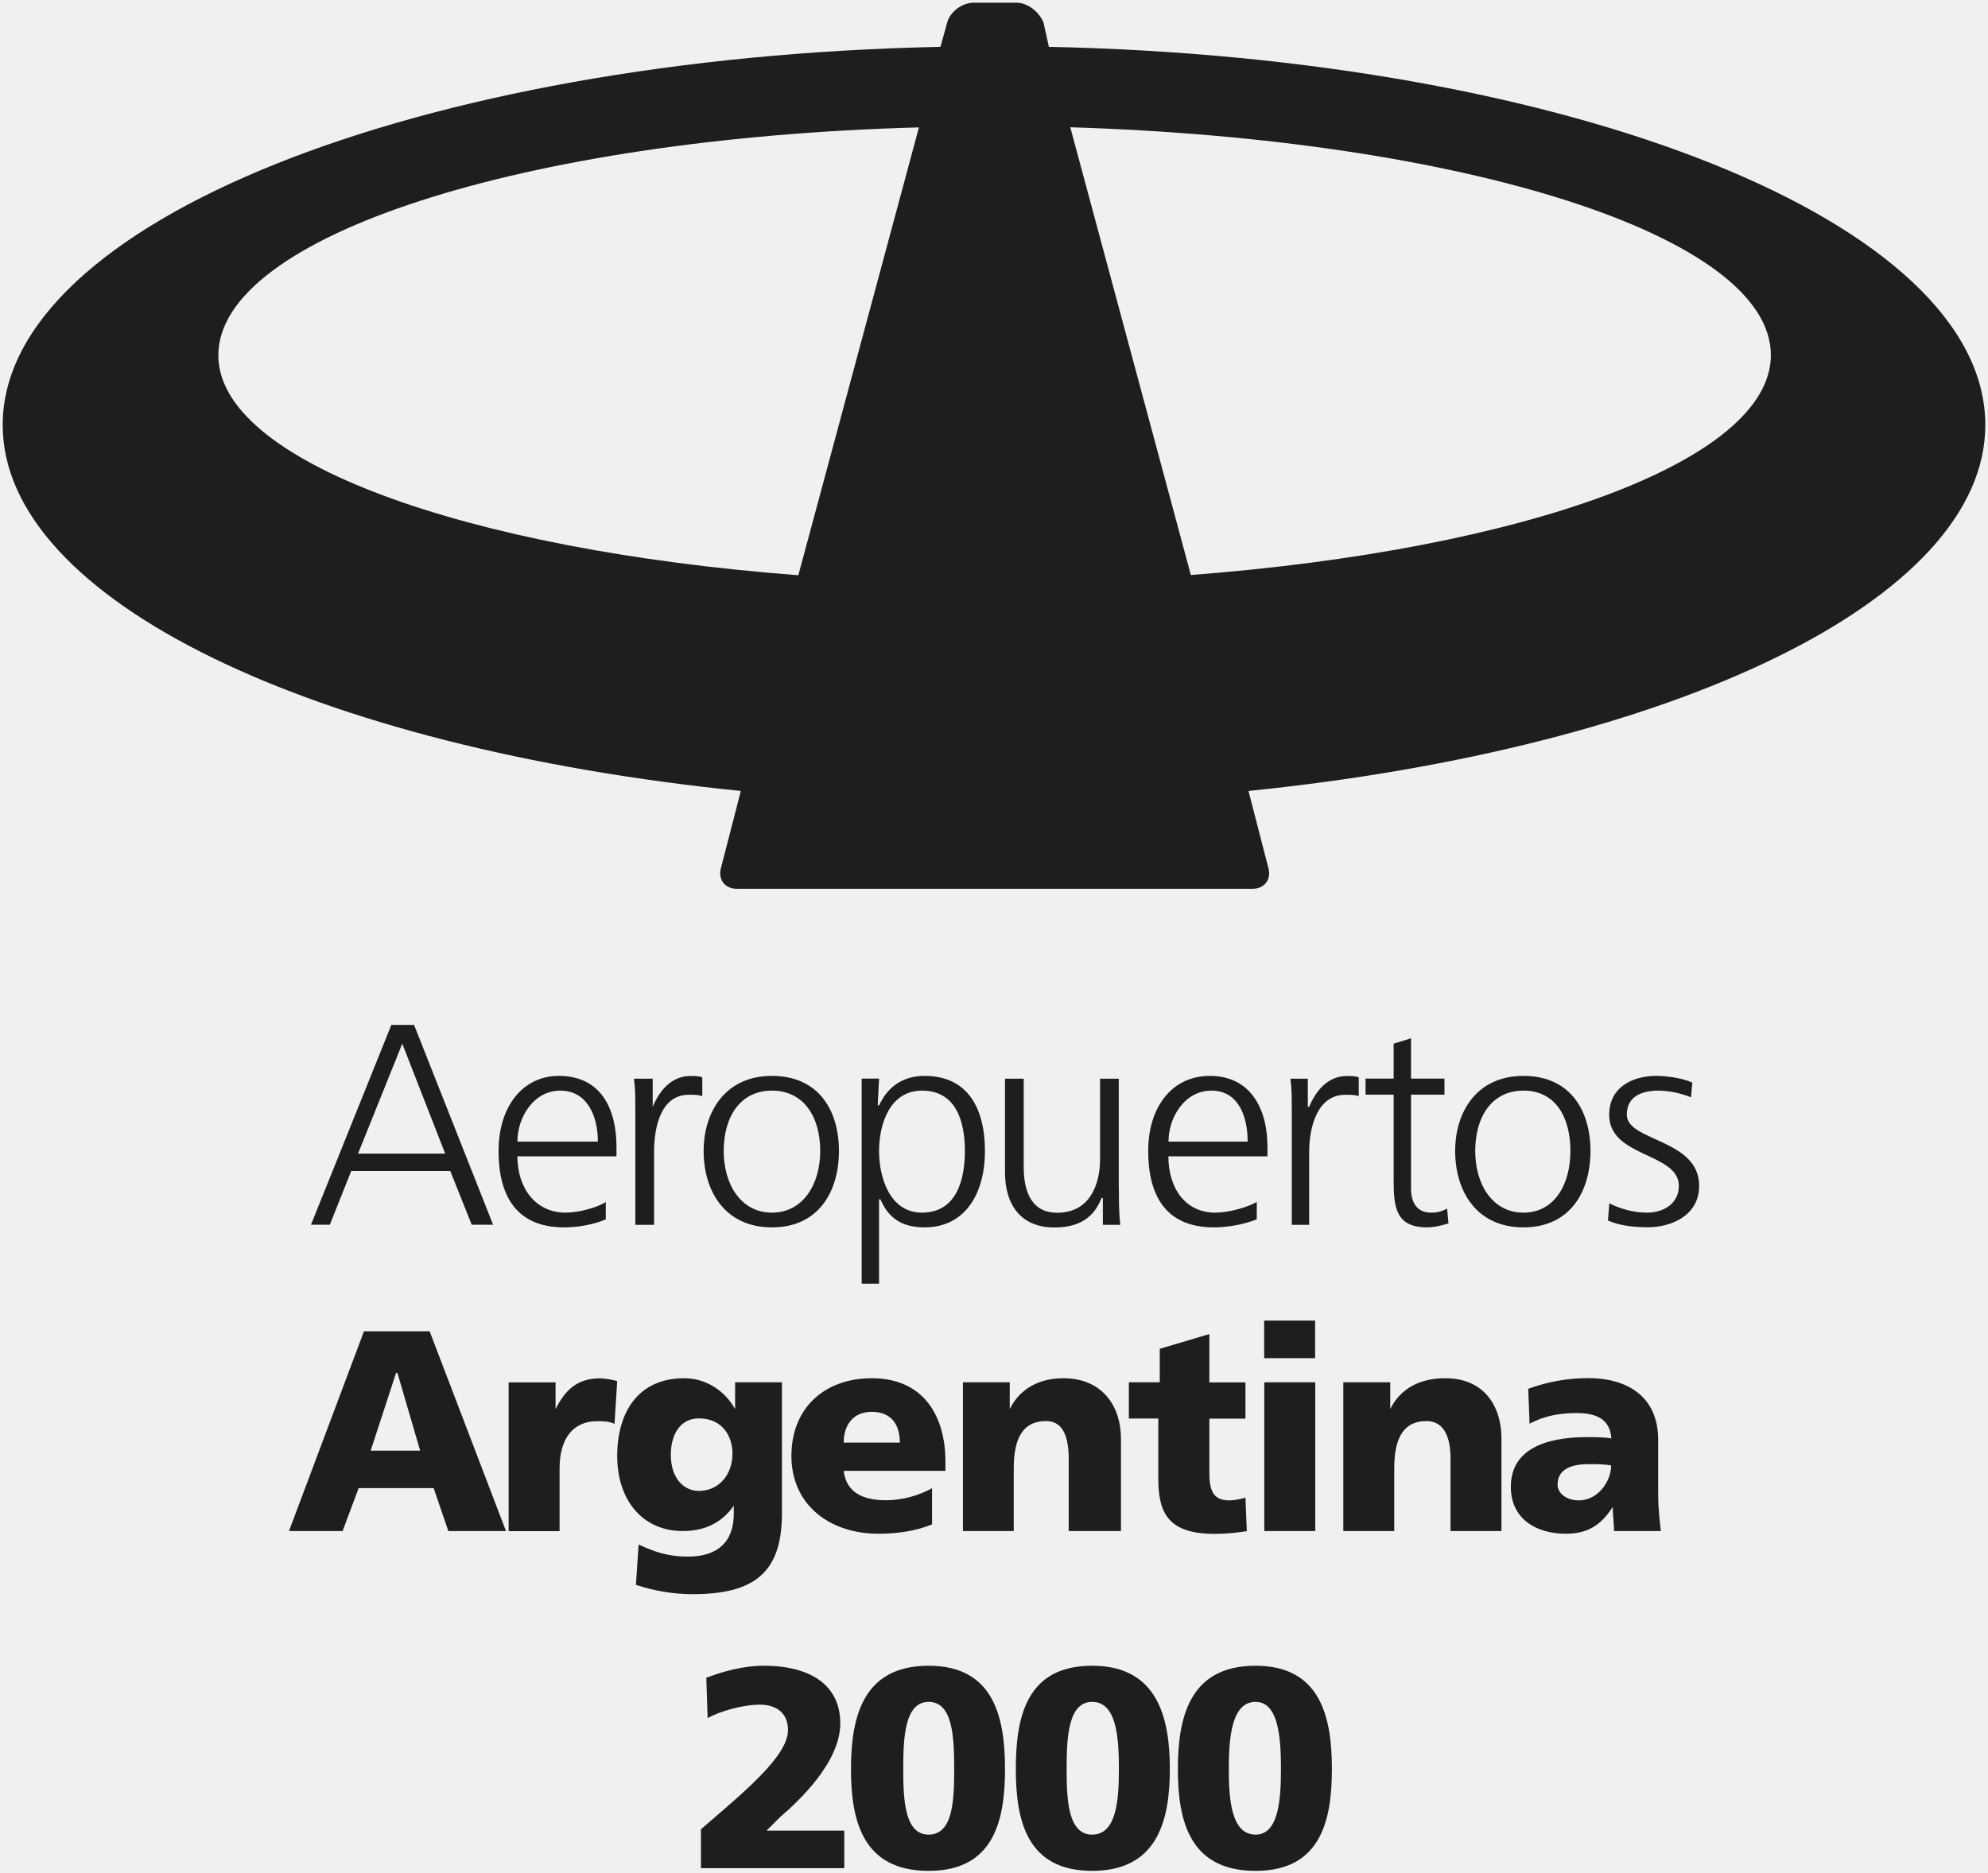
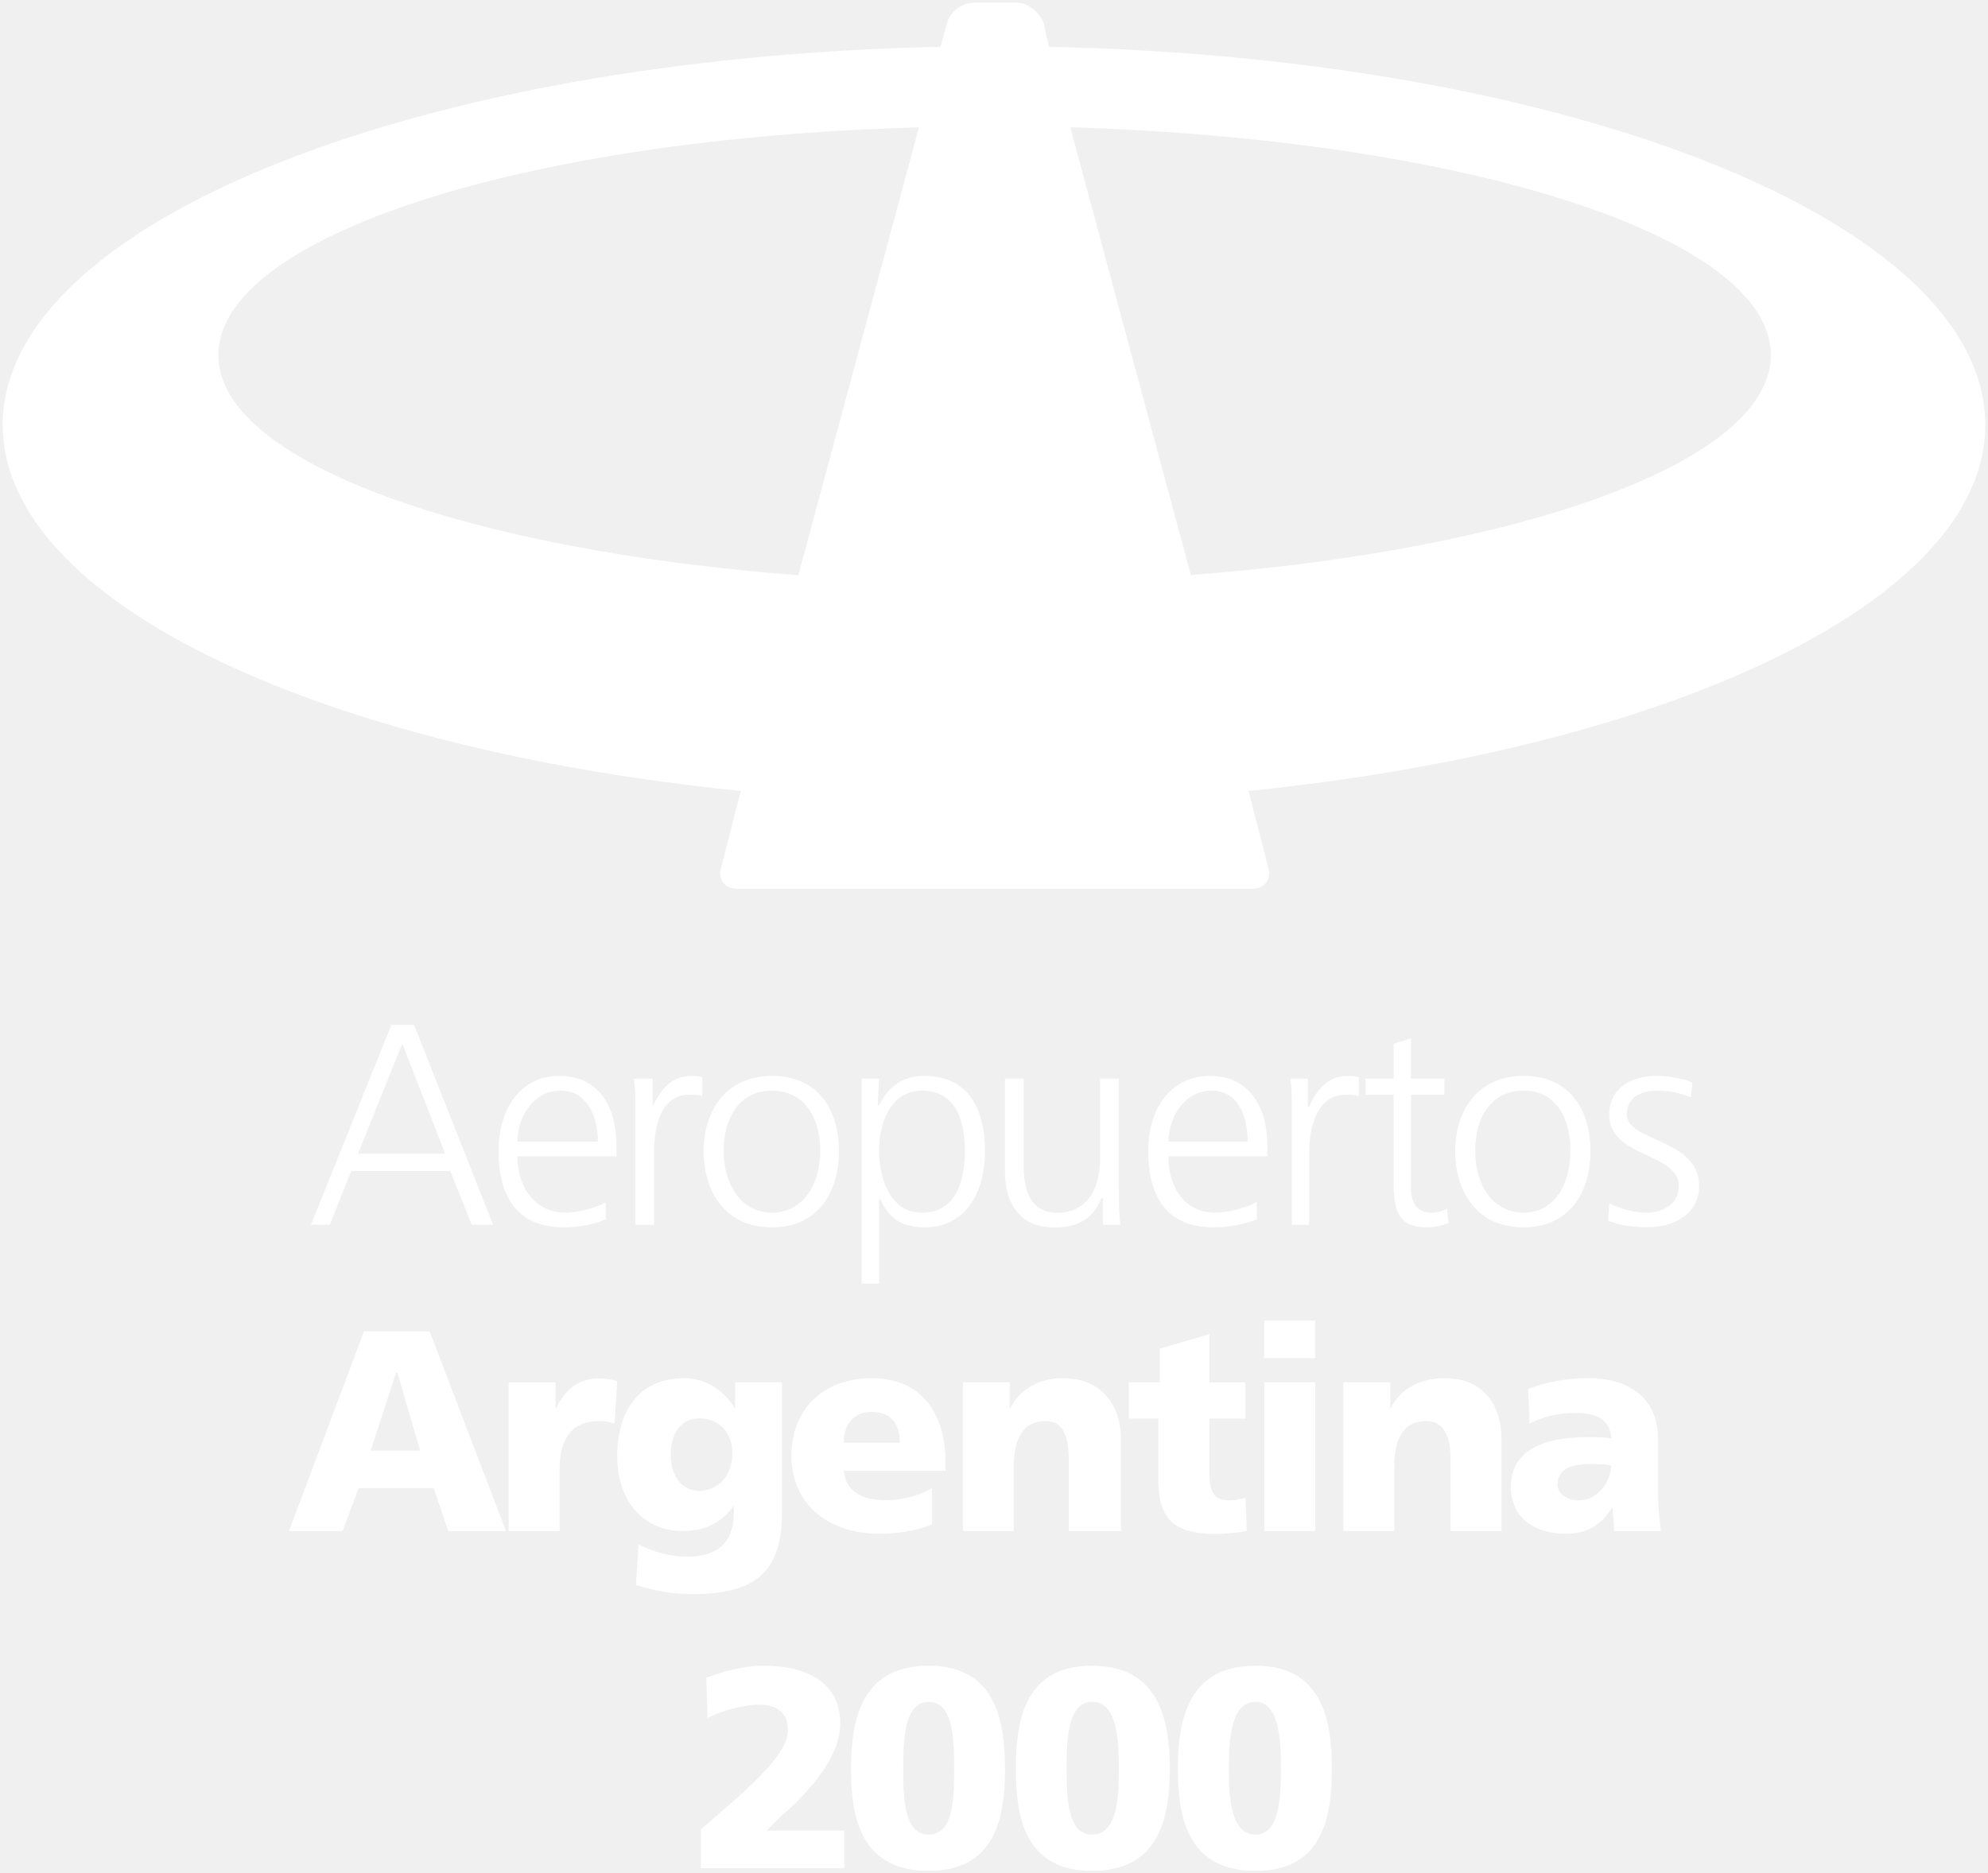
- <svg xmlns="http://www.w3.org/2000/svg" width="312" height="294" viewBox="0 0 312 294" fill="none">
-   <path fill-rule="evenodd" clip-rule="evenodd" d="M311.578 66.715C311.578 34.934 246.615 9.054 164.614 7.354L163.775 3.572C163.145 1.892 161.256 0.421 159.558 0.421H152.842C150.954 0.421 149.065 1.892 148.645 3.572L147.596 7.354C65.595 9.054 0.422 34.934 0.422 66.715C0.422 94.295 49.626 117.444 116.268 124.167L113.12 136.371C112.701 138.052 113.75 139.523 115.639 139.523H196.571C198.46 139.523 199.509 138.052 199.089 136.371L195.941 124.167C262.374 117.424 311.578 94.276 311.578 66.715ZM186.898 90.284L167.972 19.979C229.787 21.87 277.923 37.035 277.923 55.752C277.923 72.388 239.231 86.273 186.898 90.265V90.284ZM34.268 55.771C34.268 37.035 82.404 21.679 144.219 19.998L125.293 90.303C72.941 86.311 34.268 72.407 34.268 55.79V55.771Z" fill="#1E1E1E" />
-   <path fill-rule="evenodd" clip-rule="evenodd" d="M69.85 181.102H56.189L63.134 163.836L69.869 181.102H69.85ZM48.825 192.256H51.763L55.121 183.833H70.67L74.028 192.256H77.386L64.984 160.895H61.417L48.806 192.256H48.825ZM81.201 179.211C81.201 175.429 83.72 171.208 87.936 171.208C92.153 171.208 93.832 175.2 93.832 179.211H81.221H81.201ZM95.091 188.684C93.832 189.525 90.894 190.365 88.776 190.365C83.949 190.365 81.201 186.373 81.201 181.522H96.751V180.051C96.751 173.94 94.232 168.897 87.707 168.897C82.022 168.897 78.244 173.729 78.244 180.682C78.244 187.634 80.972 192.676 88.547 192.676C90.645 192.676 93.164 192.256 95.072 191.416V188.684H95.091ZM99.708 174.589C99.708 172.068 99.708 171.017 99.498 169.337H102.436V173.749C103.485 171.227 105.374 168.916 108.331 168.916C108.961 168.916 109.8 168.916 110.22 169.126V172.068C109.591 171.858 108.961 171.858 108.122 171.858C103.714 171.858 102.646 176.9 102.646 180.911V192.275H99.708V174.589ZM113.578 180.682C113.578 175.429 116.096 171.208 121.152 171.208C126.208 171.208 128.727 175.41 128.727 180.682C128.727 185.953 125.998 190.365 121.152 190.365C116.306 190.365 113.578 185.953 113.578 180.682ZM110.43 180.682C110.43 187.004 113.788 192.676 121.152 192.676C128.517 192.676 131.665 187.004 131.665 180.682C131.665 174.36 128.517 168.897 121.152 168.897C113.788 168.897 110.43 174.589 110.43 180.682ZM151.43 180.682C151.43 185.094 150.171 190.365 144.696 190.365C139.659 190.365 137.961 184.884 137.961 180.682C137.961 176.48 139.64 171.208 144.696 171.208C150.171 171.208 151.43 176.251 151.43 180.682ZM135.232 201.519H137.961V188.264H138.171C139.43 191.205 141.528 192.676 145.115 192.676C151.43 192.676 154.578 187.424 154.578 180.682C154.578 173.939 151.85 168.897 145.115 168.897C140.288 168.897 138.59 172.259 137.961 173.519H137.751L137.961 169.317H135.232V201.519ZM175.603 186.793C175.603 188.474 175.603 190.365 175.813 192.275H173.085V188.073H172.875C172.035 190.174 170.356 192.695 165.51 192.695C160.035 192.695 157.726 188.914 157.726 184.062V169.337H160.664V183.222C160.664 187.424 162.134 190.384 165.911 190.384C171.158 190.384 172.646 185.762 172.646 181.961V169.337H175.584V186.793H175.603ZM183.387 179.211C183.387 175.429 185.906 171.208 190.122 171.208C194.338 171.208 195.808 175.2 195.808 179.211H183.406H183.387ZM197.257 188.684C195.788 189.525 192.85 190.365 190.733 190.365C185.906 190.365 183.368 186.373 183.368 181.522H198.917V180.051C198.917 173.94 196.189 168.897 189.874 168.897C183.979 168.897 180.201 173.729 180.201 180.682C180.201 187.634 182.929 192.676 190.504 192.676C192.602 192.676 195.121 192.256 197.238 191.416V188.684H197.257ZM202.733 174.589C202.733 172.068 202.733 171.017 202.523 169.337H205.251V173.749H205.461C206.511 171.227 208.399 168.916 211.357 168.916C211.986 168.916 212.826 168.916 213.245 169.126V172.068C212.616 171.858 211.986 171.858 211.147 171.858C206.74 171.858 205.461 176.9 205.461 180.911V192.275H202.733V174.589ZM226.696 171.839H221.449V186.564C221.449 188.665 222.289 190.365 224.597 190.365C225.647 190.365 226.276 190.155 227.116 189.735L227.326 192.046C226.696 192.256 225.227 192.676 223.968 192.676C218.931 192.676 218.721 189.315 218.721 185.094V171.839H214.314V169.317H218.721V163.836L221.449 162.995V169.317H226.696V171.839ZM231.523 180.682C231.523 175.429 234.041 171.208 239.097 171.208C244.153 171.208 246.462 175.41 246.462 180.682C246.462 185.953 243.943 190.365 239.097 190.365C234.251 190.365 231.523 185.953 231.523 180.682ZM228.375 180.682C228.375 187.004 231.733 192.676 239.097 192.676C246.462 192.676 249.61 187.004 249.61 180.682C249.61 174.36 246.462 168.897 239.097 168.897C231.733 168.897 228.375 174.589 228.375 180.682ZM252.548 188.894C254.227 189.735 256.325 190.365 258.443 190.365C261.171 190.365 263.48 188.894 263.48 186.163C263.48 180.911 252.548 181.751 252.548 175.009C252.548 170.597 256.325 168.897 259.912 168.897C261.171 168.897 263.69 169.107 265.598 169.948L265.388 172.259C263.785 171.609 262.068 171.246 260.351 171.208C257.413 171.208 255.314 172.259 255.314 174.99C255.314 179.192 266.666 178.772 266.666 186.144C266.666 190.976 262.049 192.657 258.672 192.657C256.573 192.657 254.265 192.447 252.357 191.607L252.567 188.875L252.548 188.894ZM65.957 227.724H58.173L62.161 215.519H62.371L65.939 227.724H65.957ZM45.352 240.348H53.766L56.285 233.606H68.056L70.365 240.348H79.408L67.427 208.987H57.124L45.352 240.348ZM96.445 223.522C95.606 223.102 94.557 223.102 93.717 223.102C89.939 223.102 87.822 225.833 87.822 230.474V240.368H79.828V217.009H87.192V221.211C88.661 218.269 90.55 216.379 94.137 216.379C94.976 216.379 96.026 216.589 96.865 216.799L96.445 223.522ZM105.279 228.354C105.279 225.203 106.748 222.662 109.686 222.662C113.483 222.662 114.952 225.604 114.952 228.144C114.952 231.716 112.643 234.046 109.686 234.046C107.378 234.046 105.279 232.155 105.279 228.354ZM122.736 216.99H115.371V221.192C113.693 218.25 110.754 216.359 107.378 216.359C100.223 216.359 96.865 221.612 96.865 228.564C96.865 235.516 100.853 240.348 107.168 240.348C110.525 240.348 113.273 239.088 115.162 236.357V237.617C115.162 242.029 112.643 244.359 108.007 244.359C104.649 244.359 102.551 243.519 100.223 242.469L99.803 248.79C102.646 249.745 105.622 250.242 108.637 250.261C118.1 250.261 122.717 247.11 122.717 237.636V217.009L122.736 216.99ZM132.409 226.463C132.409 223.732 133.878 221.631 136.816 221.631C139.964 221.631 141.223 223.732 141.223 226.463H132.39H132.409ZM148.378 230.875V229.404C148.378 222.662 145.23 216.359 136.816 216.359C129.452 216.359 124.205 220.982 124.205 228.564C124.205 236.147 130.1 240.769 137.865 240.769C140.803 240.769 143.761 240.348 146.279 239.298V233.625C144.085 234.829 141.624 235.478 139.125 235.516C135.347 235.516 132.809 234.256 132.409 230.894H148.378V230.875ZM151.106 216.99H158.47V221.192C160.149 217.83 163.297 216.359 166.884 216.359C173.199 216.359 175.927 220.982 175.927 225.833V240.348H167.724V228.984C167.724 224.572 166.255 223.083 164.156 223.083C160.798 223.083 159.1 225.394 159.1 230.455V240.348H151.125V216.99H151.106ZM177.187 216.99H182.014V211.737L189.798 209.426V217.009H195.464V222.701H189.798V231.123C189.798 234.065 190.427 235.535 192.946 235.535C193.785 235.535 194.625 235.325 195.464 235.115L195.674 240.368C194.205 240.578 192.736 240.788 190.618 240.788C183.464 240.788 181.785 237.636 181.785 232.155V222.681H177.168V216.99H177.187ZM198.421 216.99H206.415V240.348H198.421V216.99ZM206.396 213.208H198.402V207.306H206.396V213.208ZM210.822 216.99H218.187V221.192C219.866 217.83 223.014 216.359 226.81 216.359C233.126 216.359 235.644 220.982 235.644 225.833V240.348H227.65V228.984C227.65 224.572 225.971 223.083 223.872 223.083C220.515 223.083 218.816 225.394 218.816 230.455V240.348H210.822V216.99ZM244.458 232.995C244.458 230.684 246.557 229.844 249.285 229.844C250.544 229.844 251.804 229.844 252.853 230.054C252.853 232.575 250.754 235.535 247.797 235.535C245.908 235.535 244.439 234.485 244.439 233.014L244.458 232.995ZM260.656 240.348C260.446 238.458 260.236 236.567 260.236 234.657V226.024C260.236 219.072 255.181 216.34 249.304 216.34C246.08 216.34 242.875 216.894 239.841 218.021L240.051 223.503C242.36 222.242 244.878 221.822 247.416 221.822C250.354 221.822 252.681 222.662 252.891 225.814C251.842 225.604 250.373 225.604 249.094 225.604C244.687 225.604 237.113 226.444 237.113 233.396C237.113 238.458 241.1 240.769 245.737 240.769C249.094 240.769 251.212 239.508 253.101 236.567C253.101 237.827 253.311 239.088 253.311 240.348H260.675H260.656ZM110.01 287.161C116.325 281.68 123.671 275.797 123.671 271.595C123.671 268.864 121.782 267.603 119.264 267.603C116.535 267.603 112.949 268.654 111.06 269.704L110.85 263.382C115.257 261.702 118.214 261.492 119.893 261.492C127.048 261.492 131.875 264.433 131.875 270.545C131.875 276.657 125.35 282.749 122.412 285.271L120.313 287.371H132.504V293.273H110.01V287.161ZM145.745 288.002C141.967 288.002 141.757 282.52 141.757 277.688C141.757 272.856 141.967 267.164 145.745 267.164C149.522 267.164 149.751 272.646 149.751 277.688C149.751 282.73 149.542 288.002 145.745 288.002ZM145.745 293.693C156.047 293.693 157.726 285.691 157.726 277.707C157.726 269.723 156.047 261.492 145.745 261.492C135.442 261.492 133.554 269.494 133.554 277.707C133.554 285.92 135.442 293.693 145.745 293.693ZM171.406 288.002C167.609 288.002 167.399 282.52 167.399 277.688C167.399 272.856 167.609 267.164 171.406 267.164C175.202 267.164 175.603 272.646 175.603 277.688C175.603 282.73 175.183 288.002 171.406 288.002ZM171.406 293.693C181.708 293.693 183.597 285.691 183.597 277.707C183.597 269.723 181.708 261.492 171.406 261.492C161.103 261.492 159.424 269.494 159.424 277.707C159.424 285.71 161.103 293.693 171.406 293.693ZM197.048 288.002C193.251 288.002 192.85 282.52 192.85 277.688C192.85 272.856 193.27 267.164 197.048 267.164C200.615 267.164 201.035 272.646 201.035 277.688C201.035 282.73 200.615 288.002 197.048 288.002ZM197.048 293.693C207.35 293.693 209.029 285.691 209.029 277.707C209.029 269.723 207.35 261.492 197.048 261.492C186.745 261.492 184.856 269.494 184.856 277.707C184.856 285.92 186.745 293.693 197.048 293.693Z" fill="#1E1E1E" />
+ <svg xmlns="http://www.w3.org/2000/svg" width="312" height="294" viewBox="0 0 312 294" fill="none" version="1.1" id="svg986">
+   <defs id="defs990" />
+   <path fill-rule="evenodd" clip-rule="evenodd" d="M311.578 66.715C311.578 34.934 246.615 9.054 164.614 7.354L163.775 3.572C163.145 1.892 161.256 0.421 159.558 0.421H152.842C150.954 0.421 149.065 1.892 148.645 3.572L147.596 7.354C65.595 9.054 0.422 34.934 0.422 66.715C0.422 94.295 49.626 117.444 116.268 124.167L113.12 136.371C112.701 138.052 113.75 139.523 115.639 139.523H196.571C198.46 139.523 199.509 138.052 199.089 136.371L195.941 124.167C262.374 117.424 311.578 94.276 311.578 66.715ZM186.898 90.284L167.972 19.979C229.787 21.87 277.923 37.035 277.923 55.752C277.923 72.388 239.231 86.273 186.898 90.265V90.284ZM34.268 55.771C34.268 37.035 82.404 21.679 144.219 19.998L125.293 90.303C72.941 86.311 34.268 72.407 34.268 55.79V55.771Z" fill="#1E1E1E" id="path982" style="fill:#ffffff;fill-opacity:1" />
+   <path fill-rule="evenodd" clip-rule="evenodd" d="M69.85 181.102H56.189L63.134 163.836L69.869 181.102H69.85ZM48.825 192.256H51.763L55.121 183.833H70.67L74.028 192.256H77.386L64.984 160.895H61.417L48.806 192.256H48.825ZM81.201 179.211C81.201 175.429 83.72 171.208 87.936 171.208C92.153 171.208 93.832 175.2 93.832 179.211H81.221H81.201ZM95.091 188.684C93.832 189.525 90.894 190.365 88.776 190.365C83.949 190.365 81.201 186.373 81.201 181.522H96.751V180.051C96.751 173.94 94.232 168.897 87.707 168.897C82.022 168.897 78.244 173.729 78.244 180.682C78.244 187.634 80.972 192.676 88.547 192.676C90.645 192.676 93.164 192.256 95.072 191.416V188.684H95.091ZM99.708 174.589C99.708 172.068 99.708 171.017 99.498 169.337H102.436V173.749C103.485 171.227 105.374 168.916 108.331 168.916C108.961 168.916 109.8 168.916 110.22 169.126V172.068C109.591 171.858 108.961 171.858 108.122 171.858C103.714 171.858 102.646 176.9 102.646 180.911V192.275H99.708V174.589ZM113.578 180.682C113.578 175.429 116.096 171.208 121.152 171.208C126.208 171.208 128.727 175.41 128.727 180.682C128.727 185.953 125.998 190.365 121.152 190.365C116.306 190.365 113.578 185.953 113.578 180.682ZM110.43 180.682C110.43 187.004 113.788 192.676 121.152 192.676C128.517 192.676 131.665 187.004 131.665 180.682C131.665 174.36 128.517 168.897 121.152 168.897C113.788 168.897 110.43 174.589 110.43 180.682ZM151.43 180.682C151.43 185.094 150.171 190.365 144.696 190.365C139.659 190.365 137.961 184.884 137.961 180.682C137.961 176.48 139.64 171.208 144.696 171.208C150.171 171.208 151.43 176.251 151.43 180.682ZM135.232 201.519H137.961V188.264H138.171C139.43 191.205 141.528 192.676 145.115 192.676C151.43 192.676 154.578 187.424 154.578 180.682C154.578 173.939 151.85 168.897 145.115 168.897C140.288 168.897 138.59 172.259 137.961 173.519H137.751L137.961 169.317H135.232V201.519ZM175.603 186.793C175.603 188.474 175.603 190.365 175.813 192.275H173.085V188.073H172.875C172.035 190.174 170.356 192.695 165.51 192.695C160.035 192.695 157.726 188.914 157.726 184.062V169.337H160.664V183.222C160.664 187.424 162.134 190.384 165.911 190.384C171.158 190.384 172.646 185.762 172.646 181.961V169.337H175.584V186.793H175.603ZM183.387 179.211C183.387 175.429 185.906 171.208 190.122 171.208C194.338 171.208 195.808 175.2 195.808 179.211H183.406H183.387ZM197.257 188.684C195.788 189.525 192.85 190.365 190.733 190.365C185.906 190.365 183.368 186.373 183.368 181.522H198.917V180.051C198.917 173.94 196.189 168.897 189.874 168.897C183.979 168.897 180.201 173.729 180.201 180.682C180.201 187.634 182.929 192.676 190.504 192.676C192.602 192.676 195.121 192.256 197.238 191.416V188.684H197.257ZM202.733 174.589C202.733 172.068 202.733 171.017 202.523 169.337H205.251V173.749H205.461C206.511 171.227 208.399 168.916 211.357 168.916C211.986 168.916 212.826 168.916 213.245 169.126V172.068C212.616 171.858 211.986 171.858 211.147 171.858C206.74 171.858 205.461 176.9 205.461 180.911V192.275H202.733V174.589ZM226.696 171.839H221.449V186.564C221.449 188.665 222.289 190.365 224.597 190.365C225.647 190.365 226.276 190.155 227.116 189.735L227.326 192.046C226.696 192.256 225.227 192.676 223.968 192.676C218.931 192.676 218.721 189.315 218.721 185.094V171.839H214.314V169.317H218.721V163.836L221.449 162.995V169.317H226.696V171.839ZM231.523 180.682C231.523 175.429 234.041 171.208 239.097 171.208C244.153 171.208 246.462 175.41 246.462 180.682C246.462 185.953 243.943 190.365 239.097 190.365C234.251 190.365 231.523 185.953 231.523 180.682ZM228.375 180.682C228.375 187.004 231.733 192.676 239.097 192.676C246.462 192.676 249.61 187.004 249.61 180.682C249.61 174.36 246.462 168.897 239.097 168.897C231.733 168.897 228.375 174.589 228.375 180.682ZM252.548 188.894C254.227 189.735 256.325 190.365 258.443 190.365C261.171 190.365 263.48 188.894 263.48 186.163C263.48 180.911 252.548 181.751 252.548 175.009C252.548 170.597 256.325 168.897 259.912 168.897C261.171 168.897 263.69 169.107 265.598 169.948L265.388 172.259C263.785 171.609 262.068 171.246 260.351 171.208C257.413 171.208 255.314 172.259 255.314 174.99C255.314 179.192 266.666 178.772 266.666 186.144C266.666 190.976 262.049 192.657 258.672 192.657C256.573 192.657 254.265 192.447 252.357 191.607L252.567 188.875L252.548 188.894ZM65.957 227.724H58.173L62.161 215.519H62.371L65.939 227.724H65.957ZM45.352 240.348H53.766L56.285 233.606H68.056L70.365 240.348H79.408L67.427 208.987H57.124L45.352 240.348ZM96.445 223.522C95.606 223.102 94.557 223.102 93.717 223.102C89.939 223.102 87.822 225.833 87.822 230.474V240.368H79.828V217.009H87.192V221.211C88.661 218.269 90.55 216.379 94.137 216.379C94.976 216.379 96.026 216.589 96.865 216.799L96.445 223.522ZM105.279 228.354C105.279 225.203 106.748 222.662 109.686 222.662C113.483 222.662 114.952 225.604 114.952 228.144C114.952 231.716 112.643 234.046 109.686 234.046C107.378 234.046 105.279 232.155 105.279 228.354ZM122.736 216.99H115.371V221.192C113.693 218.25 110.754 216.359 107.378 216.359C100.223 216.359 96.865 221.612 96.865 228.564C96.865 235.516 100.853 240.348 107.168 240.348C110.525 240.348 113.273 239.088 115.162 236.357V237.617C115.162 242.029 112.643 244.359 108.007 244.359C104.649 244.359 102.551 243.519 100.223 242.469L99.803 248.79C102.646 249.745 105.622 250.242 108.637 250.261C118.1 250.261 122.717 247.11 122.717 237.636V217.009L122.736 216.99ZM132.409 226.463C132.409 223.732 133.878 221.631 136.816 221.631C139.964 221.631 141.223 223.732 141.223 226.463H132.39H132.409ZM148.378 230.875V229.404C148.378 222.662 145.23 216.359 136.816 216.359C129.452 216.359 124.205 220.982 124.205 228.564C124.205 236.147 130.1 240.769 137.865 240.769C140.803 240.769 143.761 240.348 146.279 239.298V233.625C144.085 234.829 141.624 235.478 139.125 235.516C135.347 235.516 132.809 234.256 132.409 230.894H148.378V230.875ZM151.106 216.99H158.47V221.192C160.149 217.83 163.297 216.359 166.884 216.359C173.199 216.359 175.927 220.982 175.927 225.833V240.348H167.724V228.984C167.724 224.572 166.255 223.083 164.156 223.083C160.798 223.083 159.1 225.394 159.1 230.455V240.348H151.125V216.99H151.106ZM177.187 216.99H182.014V211.737L189.798 209.426V217.009H195.464V222.701H189.798V231.123C189.798 234.065 190.427 235.535 192.946 235.535C193.785 235.535 194.625 235.325 195.464 235.115L195.674 240.368C194.205 240.578 192.736 240.788 190.618 240.788C183.464 240.788 181.785 237.636 181.785 232.155V222.681H177.168V216.99H177.187ZM198.421 216.99H206.415V240.348H198.421V216.99ZM206.396 213.208H198.402V207.306H206.396V213.208ZM210.822 216.99H218.187V221.192C219.866 217.83 223.014 216.359 226.81 216.359C233.126 216.359 235.644 220.982 235.644 225.833V240.348H227.65V228.984C227.65 224.572 225.971 223.083 223.872 223.083C220.515 223.083 218.816 225.394 218.816 230.455V240.348H210.822V216.99ZM244.458 232.995C244.458 230.684 246.557 229.844 249.285 229.844C250.544 229.844 251.804 229.844 252.853 230.054C252.853 232.575 250.754 235.535 247.797 235.535C245.908 235.535 244.439 234.485 244.439 233.014L244.458 232.995ZM260.656 240.348C260.446 238.458 260.236 236.567 260.236 234.657V226.024C260.236 219.072 255.181 216.34 249.304 216.34C246.08 216.34 242.875 216.894 239.841 218.021L240.051 223.503C242.36 222.242 244.878 221.822 247.416 221.822C250.354 221.822 252.681 222.662 252.891 225.814C251.842 225.604 250.373 225.604 249.094 225.604C244.687 225.604 237.113 226.444 237.113 233.396C237.113 238.458 241.1 240.769 245.737 240.769C249.094 240.769 251.212 239.508 253.101 236.567C253.101 237.827 253.311 239.088 253.311 240.348H260.675H260.656ZM110.01 287.161C116.325 281.68 123.671 275.797 123.671 271.595C123.671 268.864 121.782 267.603 119.264 267.603C116.535 267.603 112.949 268.654 111.06 269.704L110.85 263.382C115.257 261.702 118.214 261.492 119.893 261.492C127.048 261.492 131.875 264.433 131.875 270.545C131.875 276.657 125.35 282.749 122.412 285.271L120.313 287.371H132.504V293.273H110.01V287.161ZM145.745 288.002C141.967 288.002 141.757 282.52 141.757 277.688C141.757 272.856 141.967 267.164 145.745 267.164C149.522 267.164 149.751 272.646 149.751 277.688C149.751 282.73 149.542 288.002 145.745 288.002ZM145.745 293.693C156.047 293.693 157.726 285.691 157.726 277.707C157.726 269.723 156.047 261.492 145.745 261.492C135.442 261.492 133.554 269.494 133.554 277.707C133.554 285.92 135.442 293.693 145.745 293.693ZM171.406 288.002C167.609 288.002 167.399 282.52 167.399 277.688C167.399 272.856 167.609 267.164 171.406 267.164C175.202 267.164 175.603 272.646 175.603 277.688C175.603 282.73 175.183 288.002 171.406 288.002ZM171.406 293.693C181.708 293.693 183.597 285.691 183.597 277.707C183.597 269.723 181.708 261.492 171.406 261.492C161.103 261.492 159.424 269.494 159.424 277.707C159.424 285.71 161.103 293.693 171.406 293.693ZM197.048 288.002C193.251 288.002 192.85 282.52 192.85 277.688C192.85 272.856 193.27 267.164 197.048 267.164C200.615 267.164 201.035 272.646 201.035 277.688C201.035 282.73 200.615 288.002 197.048 288.002ZM197.048 293.693C207.35 293.693 209.029 285.691 209.029 277.707C209.029 269.723 207.35 261.492 197.048 261.492C186.745 261.492 184.856 269.494 184.856 277.707C184.856 285.92 186.745 293.693 197.048 293.693Z" fill="#1E1E1E" id="path984" style="fill:#ffffff;fill-opacity:1" />
</svg>
